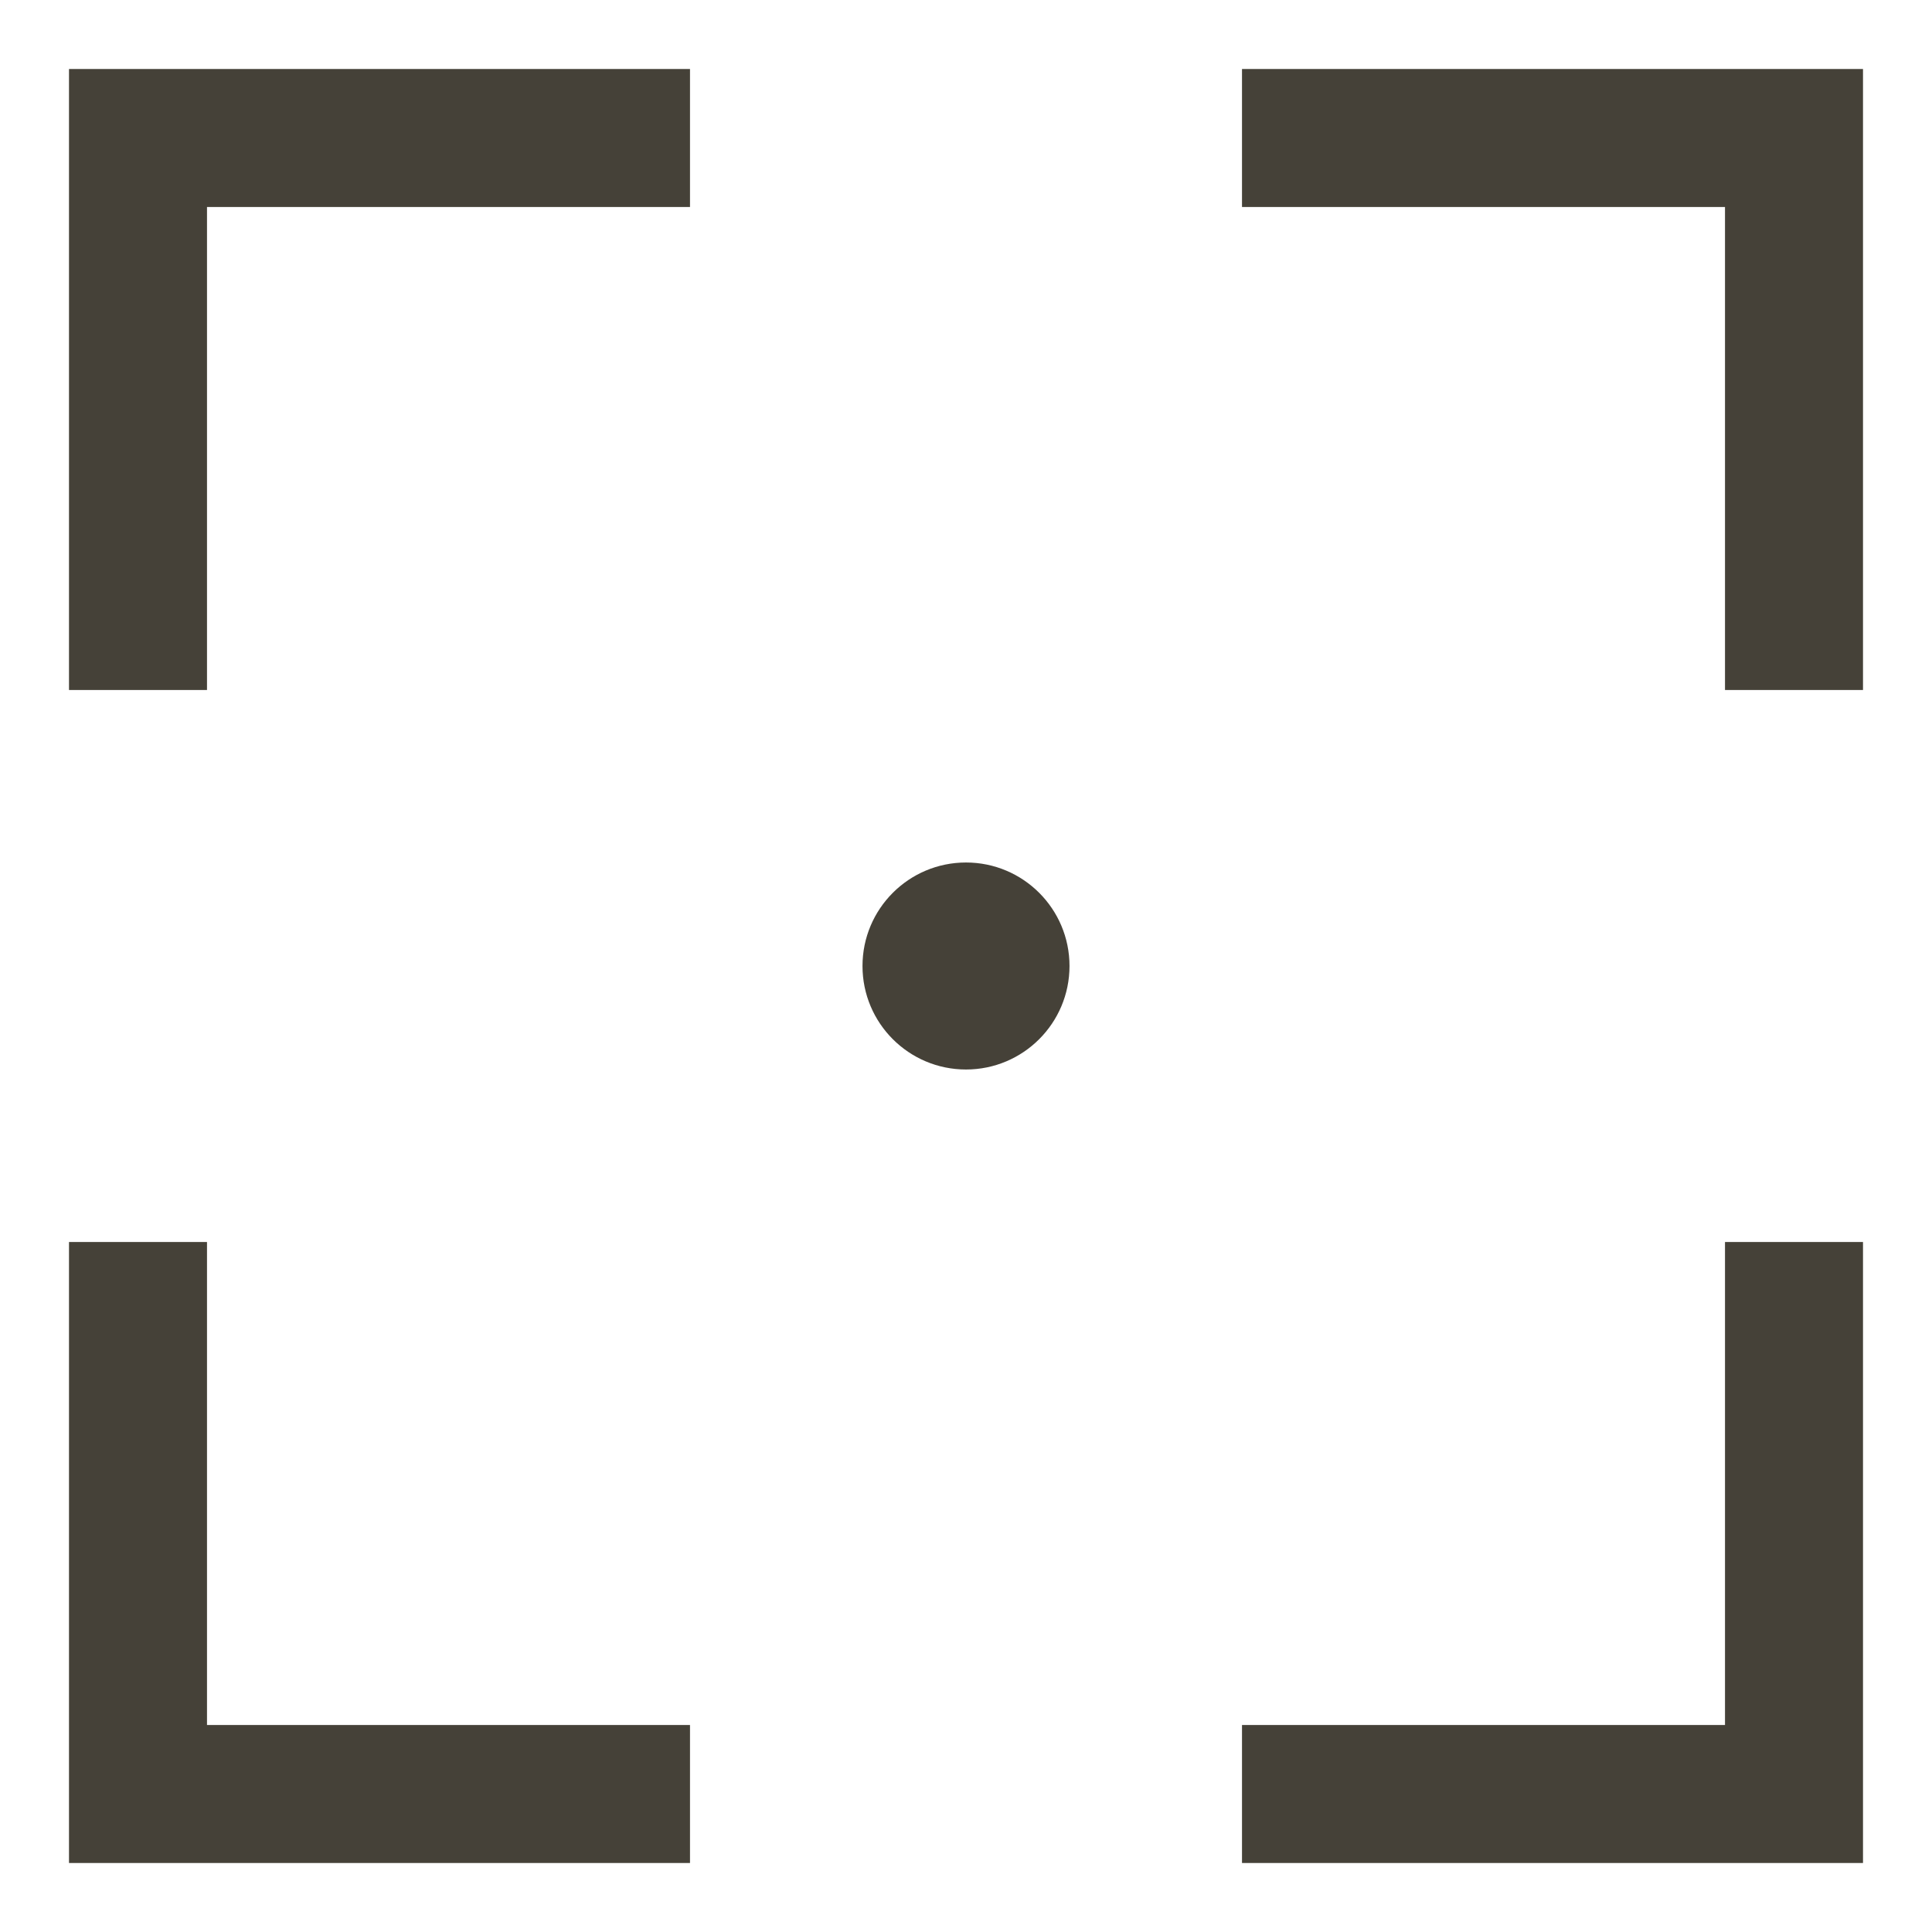
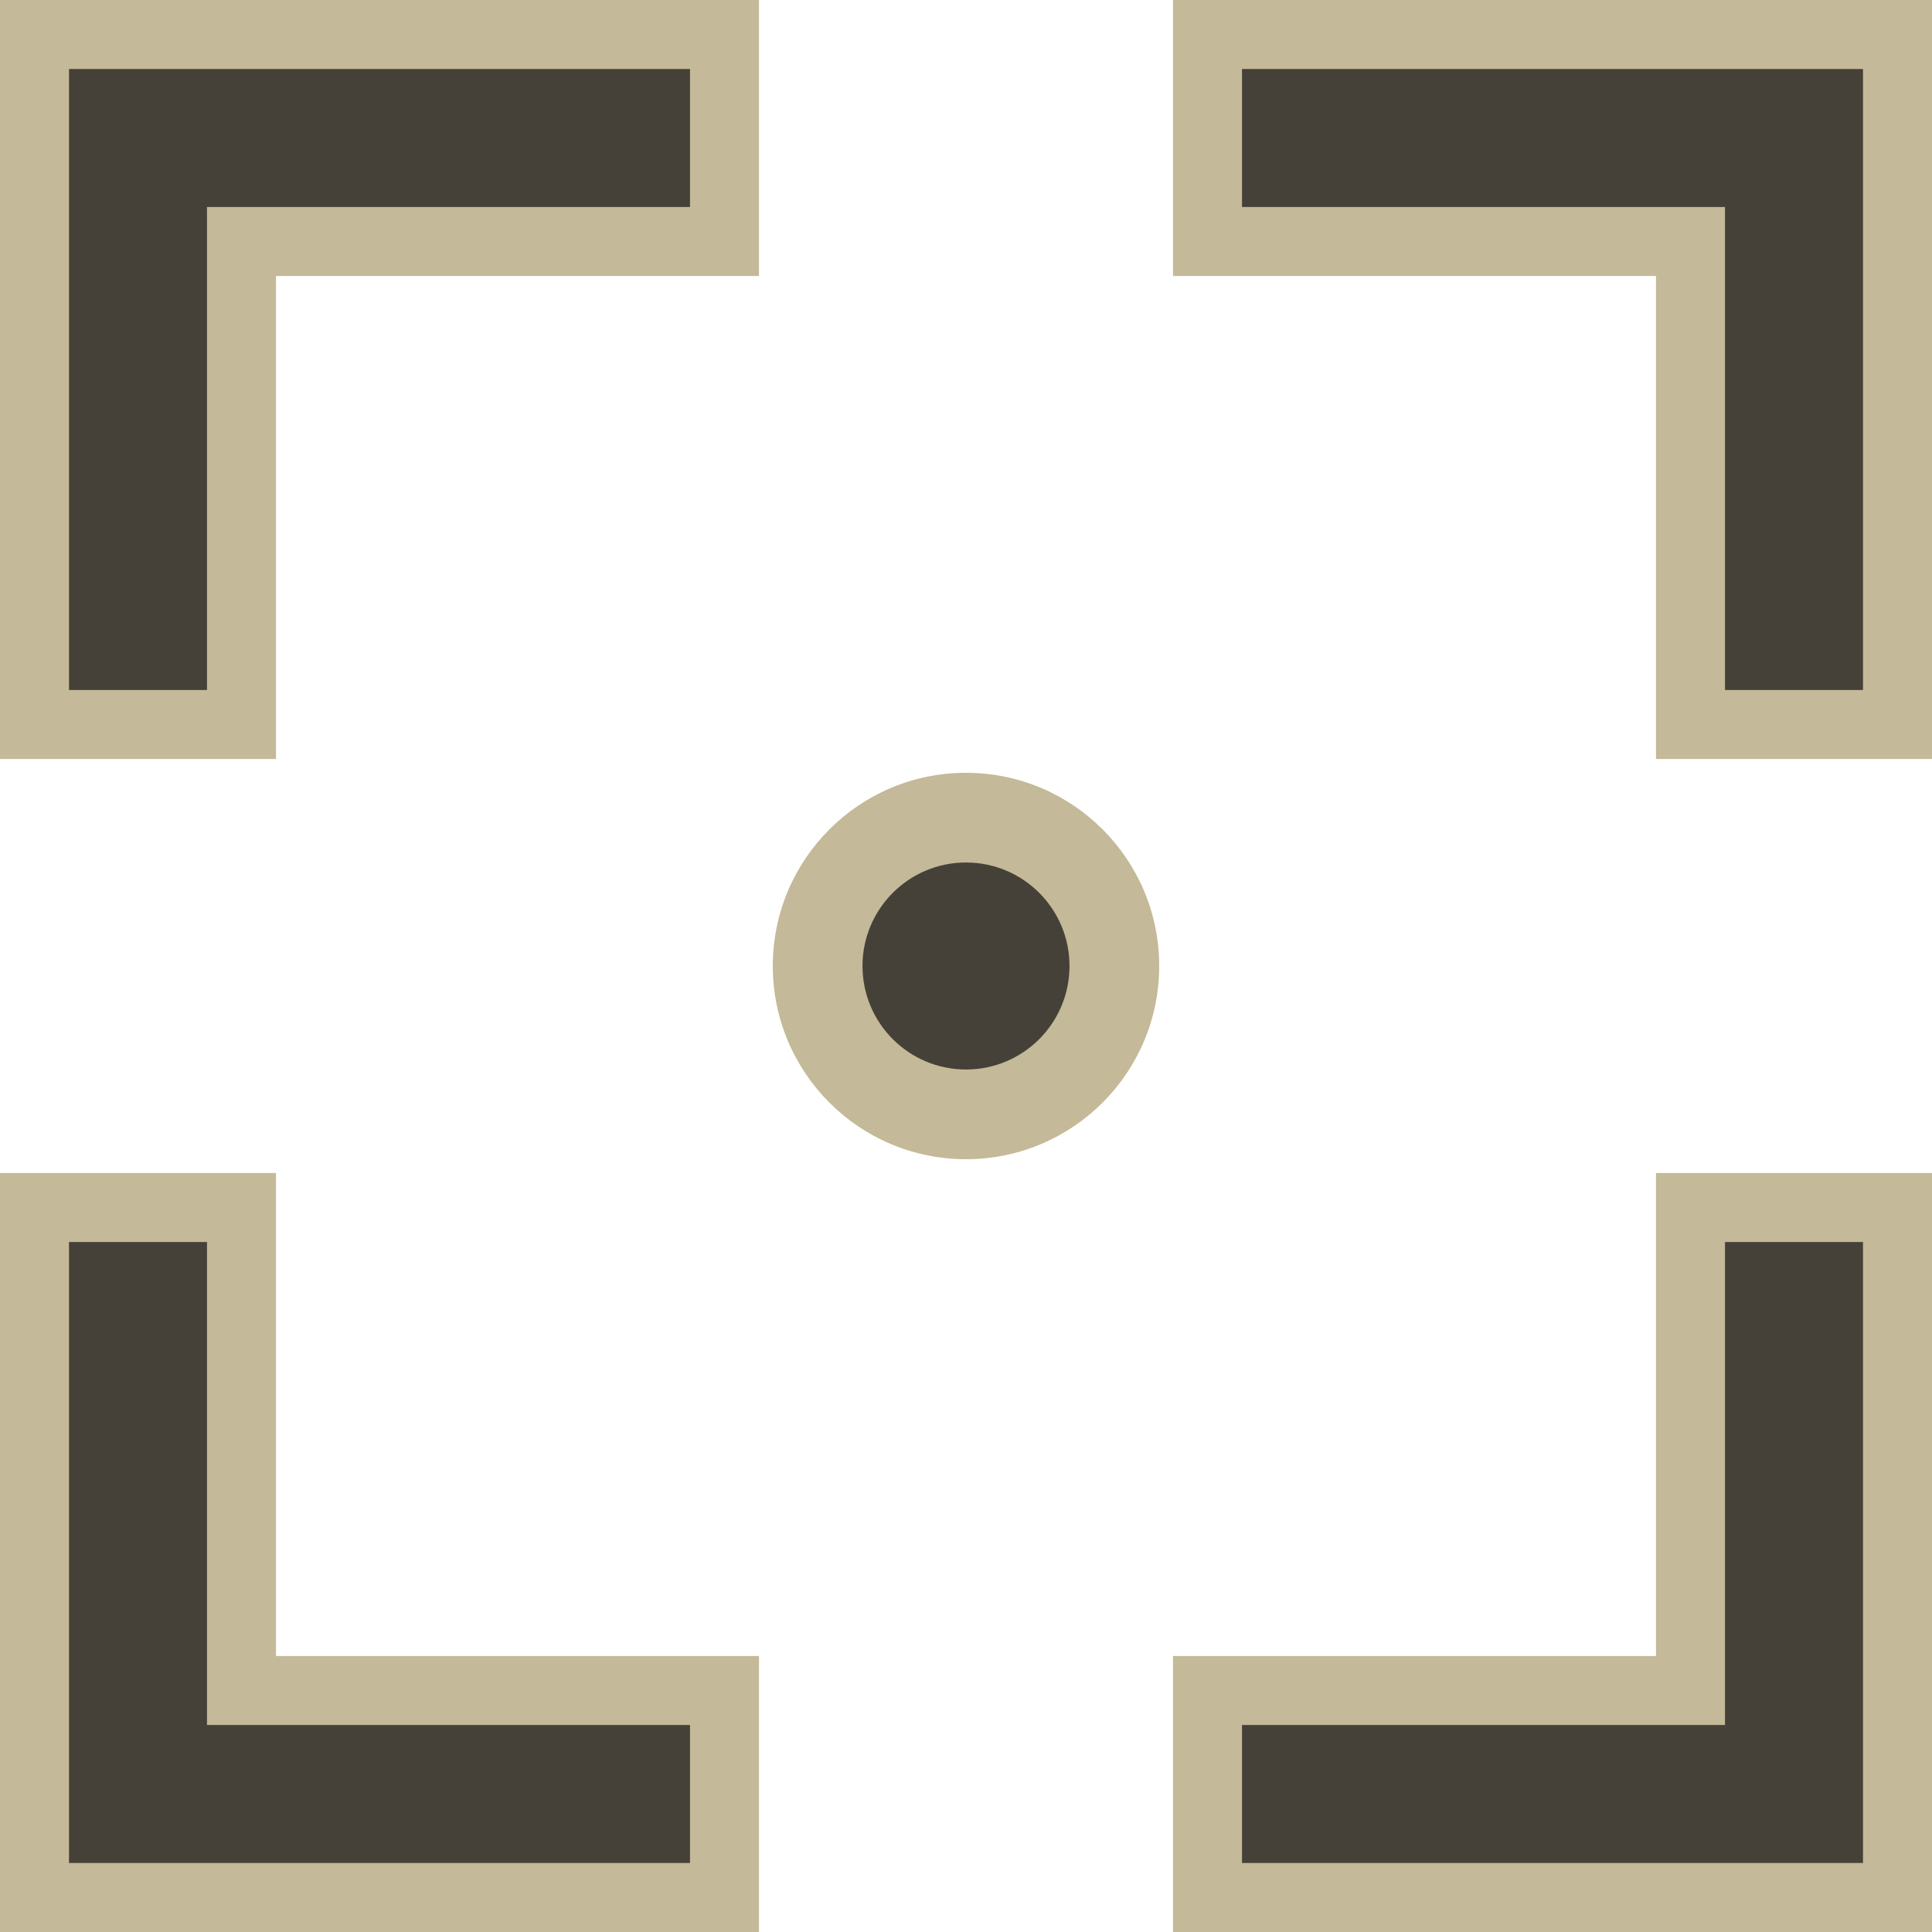
<svg xmlns="http://www.w3.org/2000/svg" width="28" height="28" viewBox="0 0 28 28">
+   <g stroke="#c4b998" stroke-width="4" fill="none" stroke-linecap="square">
+     <polyline points="2,9 2,2 9,2" />
+     <polyline points="19,2 26,2 26,9" />
+     <polyline points="2,19 2,26 9,26" />
+     <polyline points="19,26 26,26 26,19" />
+   </g>
  <g stroke="#454138" stroke-width="2" fill="none" stroke-linecap="square">
    <polyline points="2,9 2,2 9,2" />
    <polyline points="19,2 26,2 26,9" />
    <polyline points="2,19 2,26 9,26" />
    <polyline points="19,26 26,26 26,19" />
  </g>
+   <circle cx="14" cy="14" r="2.8" fill="#c4b998" />
  <circle cx="14" cy="14" r="1.5" fill="#454138" />
</svg>
